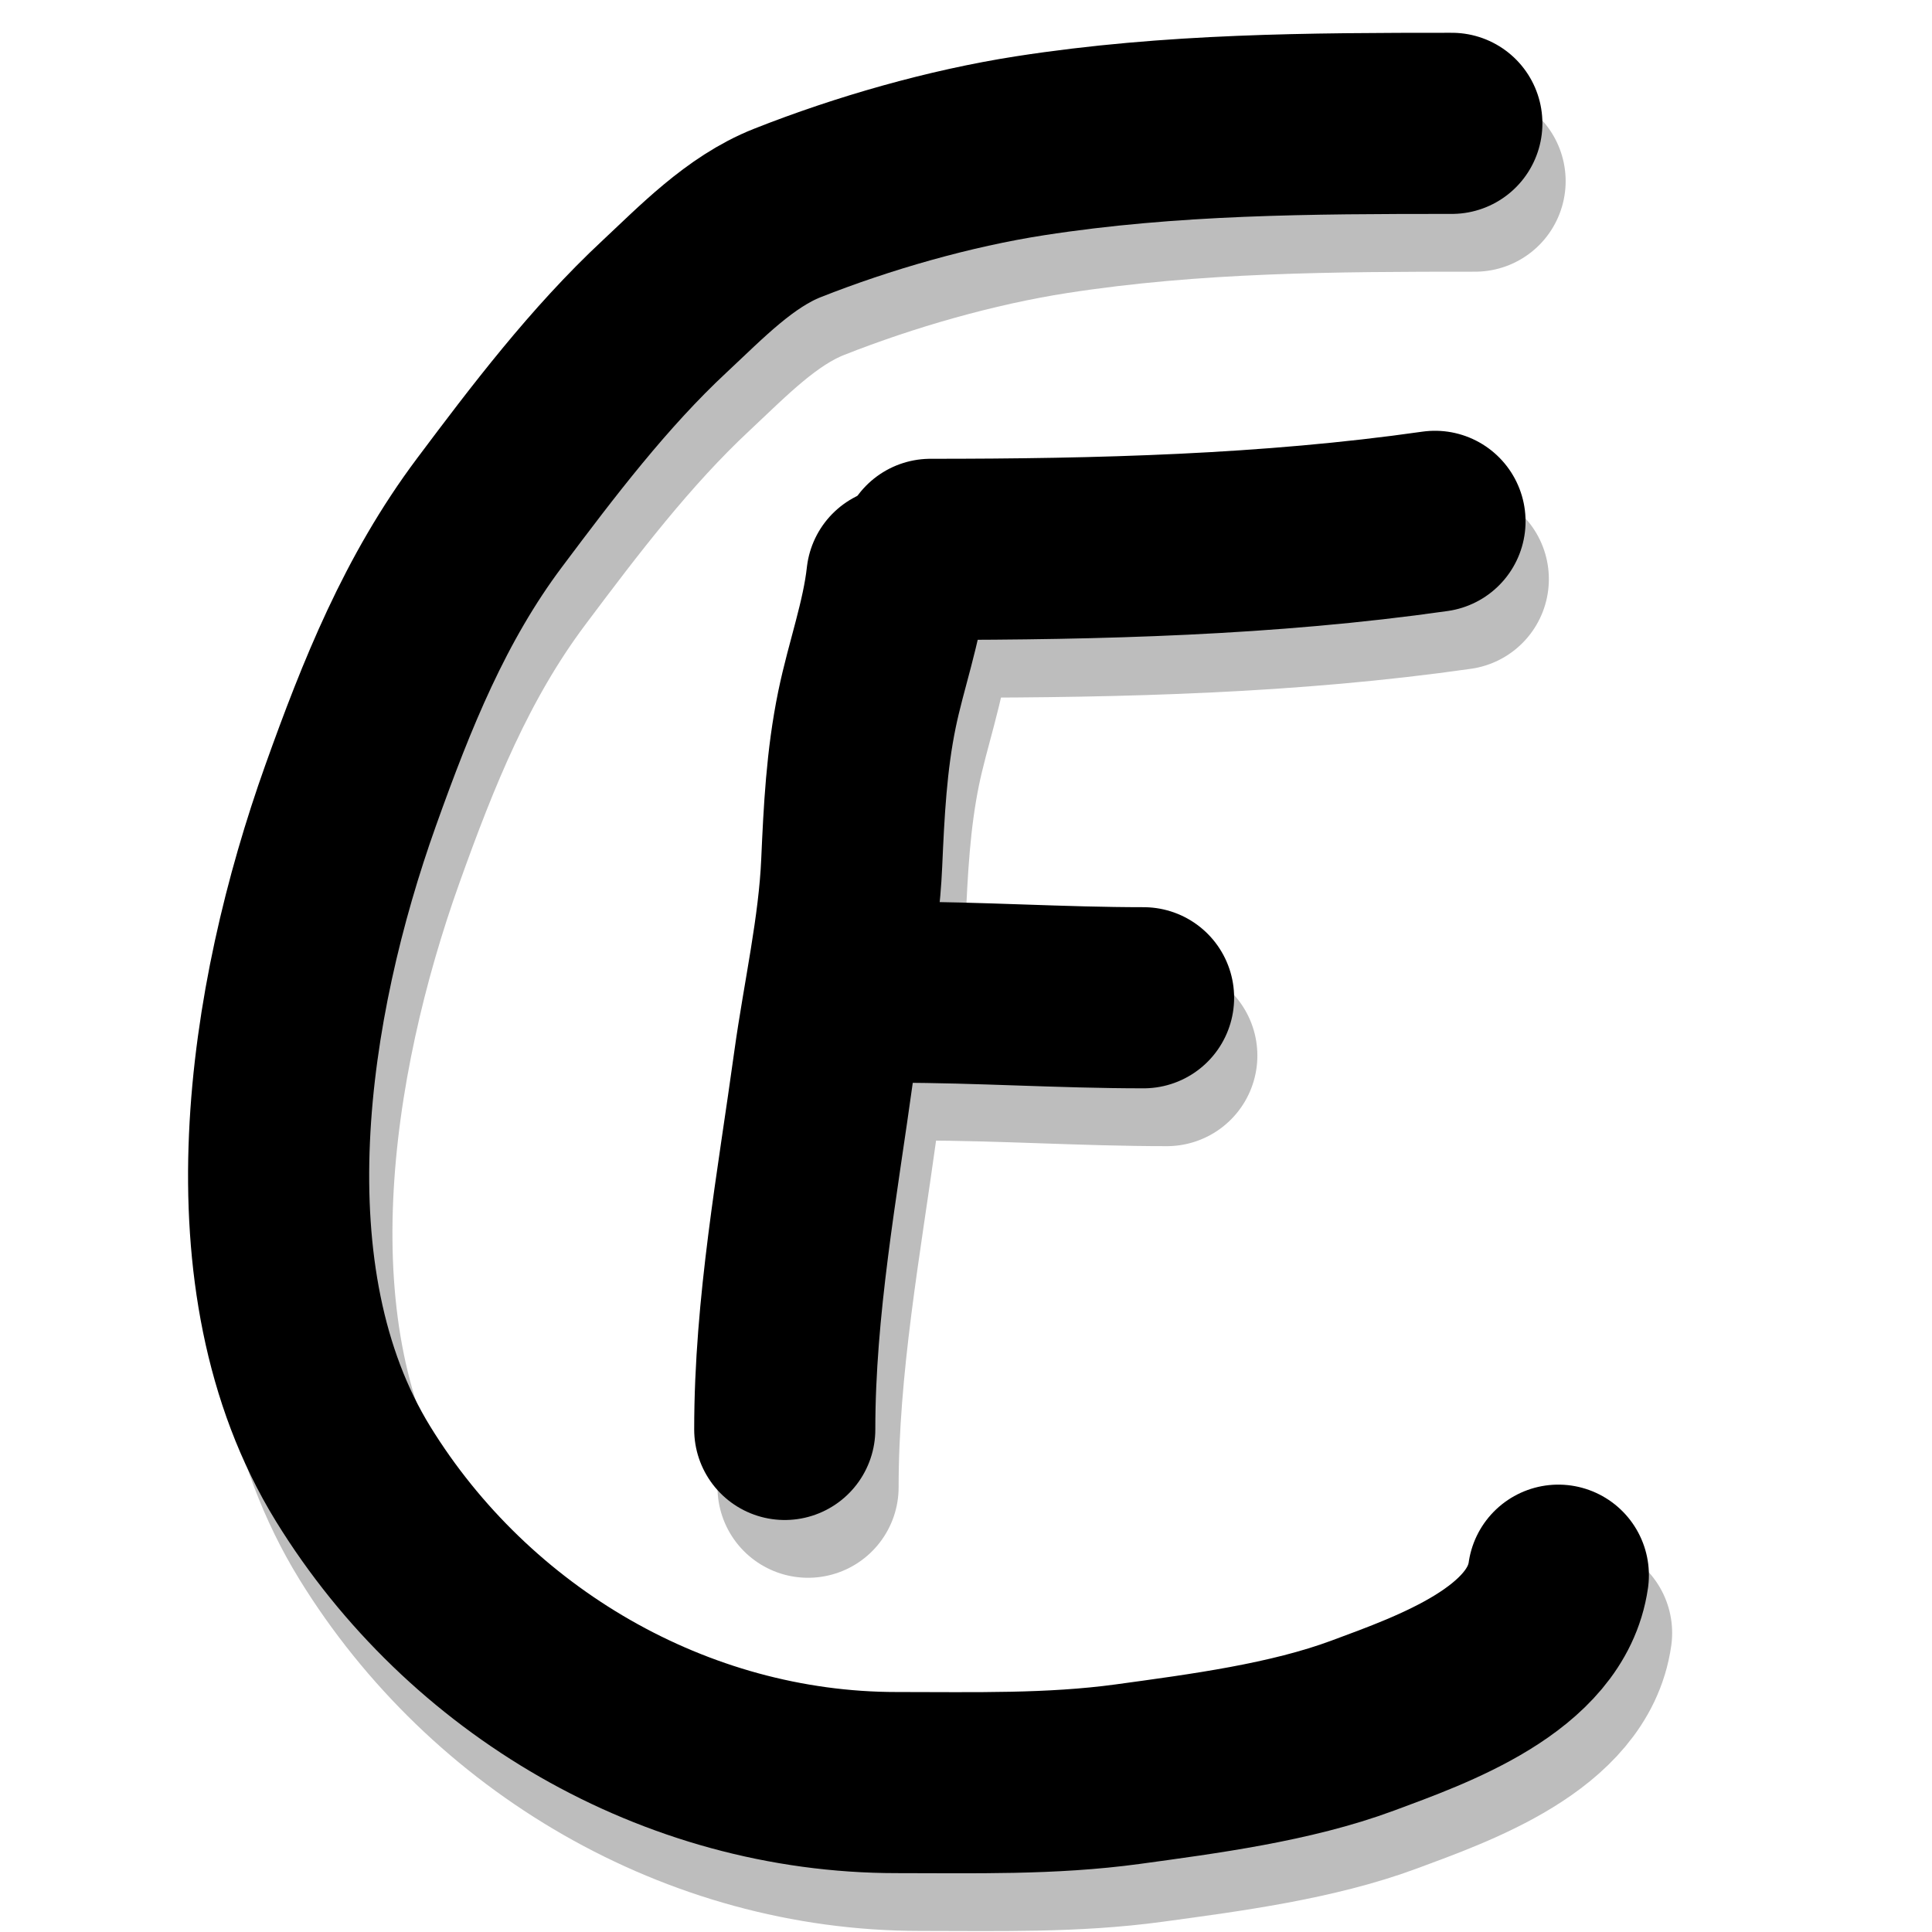
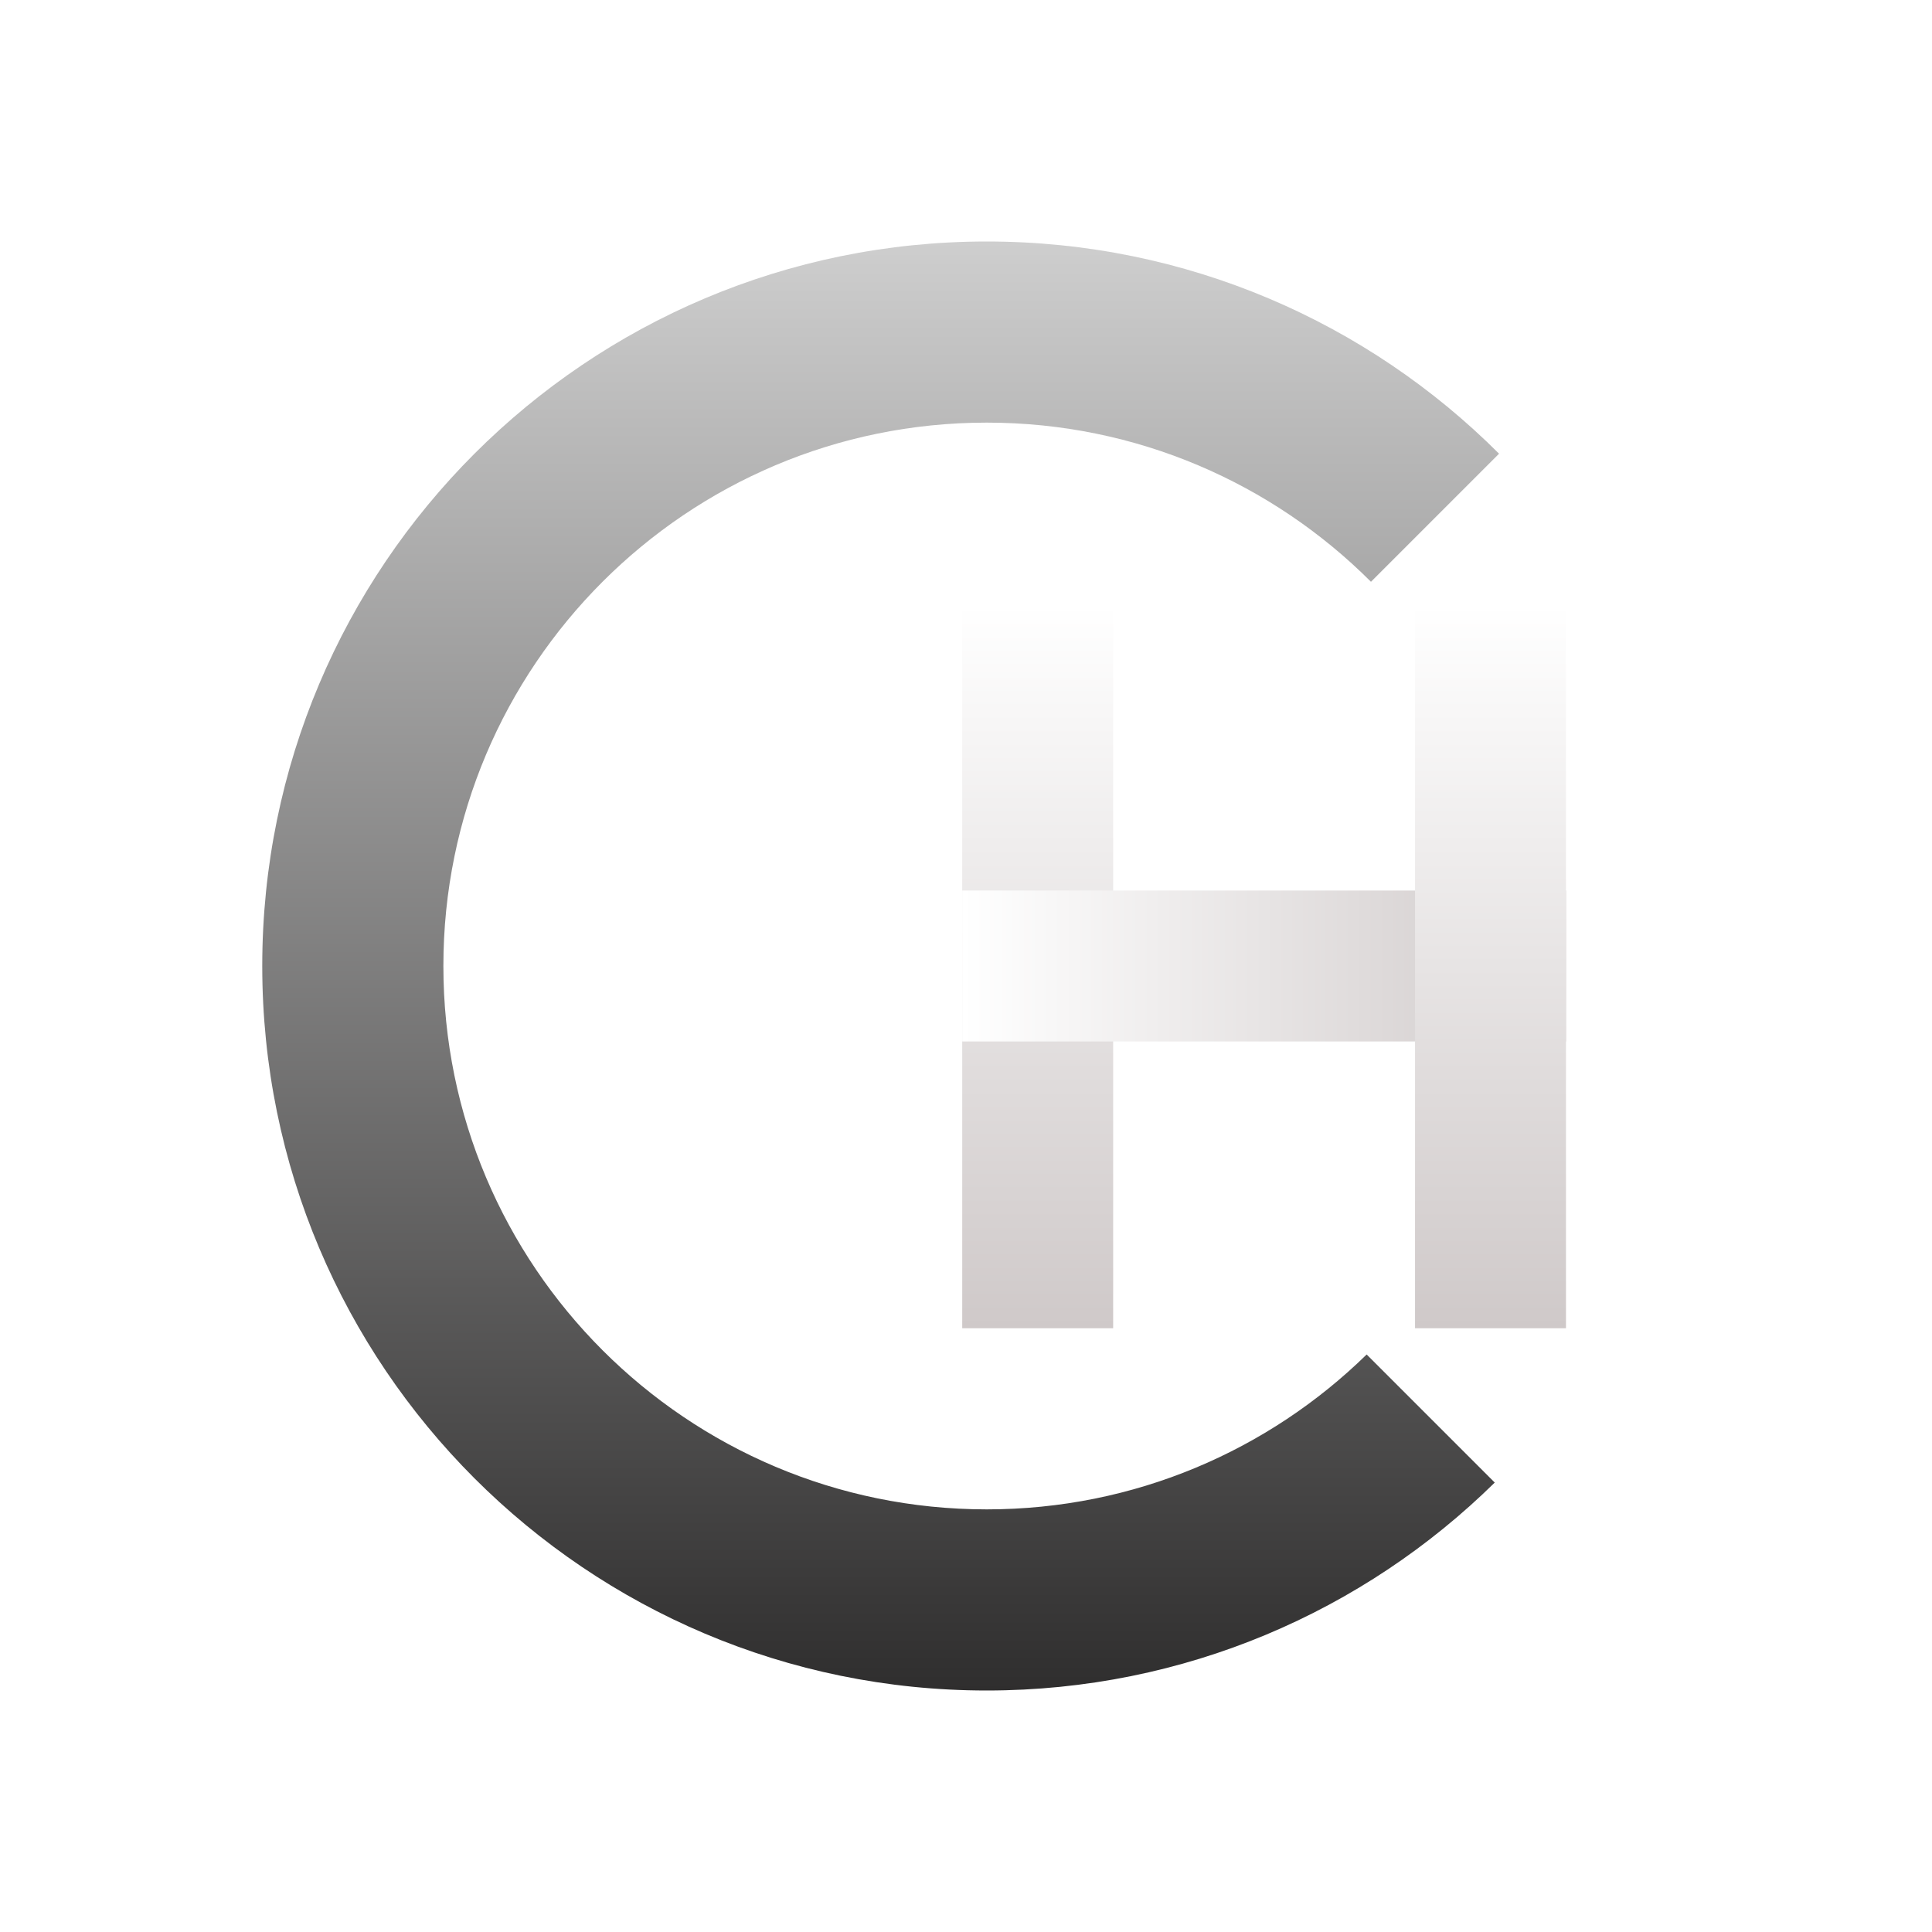
- <svg xmlns="http://www.w3.org/2000/svg" width="32" height="32" viewBox="0 0 32 32" fill="none">
-   <path d="M24.432 3C22.077 3 19.781 3.009 17.448 3.371C16.115 3.578 14.678 3.99 13.425 4.486C12.639 4.797 11.997 5.469 11.393 6.033C10.306 7.047 9.383 8.262 8.494 9.448C7.426 10.872 6.791 12.457 6.193 14.131C4.984 17.517 4.244 22.136 6.235 25.371C8.143 28.472 11.571 30.482 15.235 30.482C16.517 30.482 17.79 30.517 19.063 30.343C20.325 30.171 21.756 29.985 22.957 29.538C24.111 29.11 25.996 28.451 26.196 27.047" stroke="#BDBDBD" stroke-width="3" stroke-linecap="round" />
-   <path d="M15.241 10.521C15.158 11.263 14.895 11.978 14.745 12.707C14.572 13.552 14.53 14.393 14.493 15.251C14.445 16.348 14.184 17.487 14.034 18.577C13.756 20.591 13.384 22.598 13.384 24.633" stroke="#BDBDBD" stroke-width="3" stroke-linecap="round" />
-   <path d="M15.798 10.056C18.577 10.056 21.398 9.986 24.154 9.592" stroke="#BDBDBD" stroke-width="3" stroke-linecap="round" />
-   <path d="M15.241 17.391C16.605 17.391 17.961 17.484 19.326 17.484" stroke="#BDBDBD" stroke-width="3" stroke-linecap="round" />
-   <path d="M24.047 2.043C21.692 2.043 19.396 2.052 17.063 2.414C15.73 2.621 14.293 3.032 13.04 3.528C12.253 3.839 11.612 4.512 11.007 5.076C9.92 6.089 8.998 7.304 8.109 8.49C7.041 9.914 6.406 11.5 5.808 13.174C4.599 16.559 3.859 21.178 5.849 24.413C7.758 27.514 11.185 29.525 14.85 29.525C16.132 29.525 17.405 29.559 18.677 29.386C19.939 29.213 21.37 29.027 22.572 28.581C23.726 28.152 25.61 27.494 25.811 26.09" stroke="black" stroke-width="3" stroke-linecap="round" />
-   <path d="M14.855 9.563C14.773 10.305 14.51 11.021 14.36 11.75C14.186 12.595 14.145 13.436 14.107 14.293C14.06 15.391 13.799 16.529 13.648 17.62C13.371 19.633 12.998 21.64 12.998 23.676" stroke="black" stroke-width="3" stroke-linecap="round" />
-   <path d="M15.412 9.099C18.192 9.099 21.013 9.028 23.768 8.635" stroke="black" stroke-width="3" stroke-linecap="round" />
-   <path d="M14.855 16.434C16.219 16.434 17.576 16.526 18.941 16.526" stroke="black" stroke-width="3" stroke-linecap="round" />
+ <svg xmlns="http://www.w3.org/2000/svg" width="1024" height="1024" viewBox="0 0 1024 1024" fill="none">
+   <path fill-rule="evenodd" clip-rule="evenodd" d="M792.245 785.794C722.943 853.952 627.882 896 523 896C310.923 896 139 724.077 139 512C139 299.923 310.923 128 523 128C629.039 128 725.039 170.981 794.529 240.471L726.647 308.353C674.529 256.236 602.529 224 523 224C363.942 224 235 352.942 235 512C235 671.058 363.942 800 523 800C601.372 800 672.433 768.695 724.36 717.908L792.245 785.794Z" fill="url(#paint0_linear_10_33)" />
+   <rect x="510" y="320" width="80" height="384" fill="url(#paint1_linear_10_33)" />
+   <rect x="510" y="552" width="80" height="320" transform="rotate(-90 510 552)" fill="url(#paint2_linear_10_33)" />
+   <rect x="750" y="320" width="80" height="384" fill="url(#paint3_linear_10_33)" />
+   <defs>
+     <linearGradient id="paint0_linear_10_33" x1="466.764" y1="128" x2="466.764" y2="896" gradientUnits="userSpaceOnUse">
+       <stop stop-color="#CECECE" />
+       <stop offset="1" stop-color="#2F2E2E" />
+     </linearGradient>
+     <linearGradient id="paint1_linear_10_33" x1="550" y1="320" x2="550" y2="704" gradientUnits="userSpaceOnUse">
+       <stop stop-color="white" />
+       <stop offset="1" stop-color="#CFC9C9" />
+     </linearGradient>
+     <linearGradient id="paint2_linear_10_33" x1="550" y1="552" x2="550" y2="872" gradientUnits="userSpaceOnUse">
+       <stop stop-color="white" />
+       <stop offset="1" stop-color="#CFC9C9" />
+     </linearGradient>
+     <linearGradient id="paint3_linear_10_33" x1="790" y1="320" x2="790" y2="704" gradientUnits="userSpaceOnUse">
+       <stop stop-color="white" />
+       <stop offset="1" stop-color="#CFC9C9" />
+     </linearGradient>
+   </defs>
</svg>
